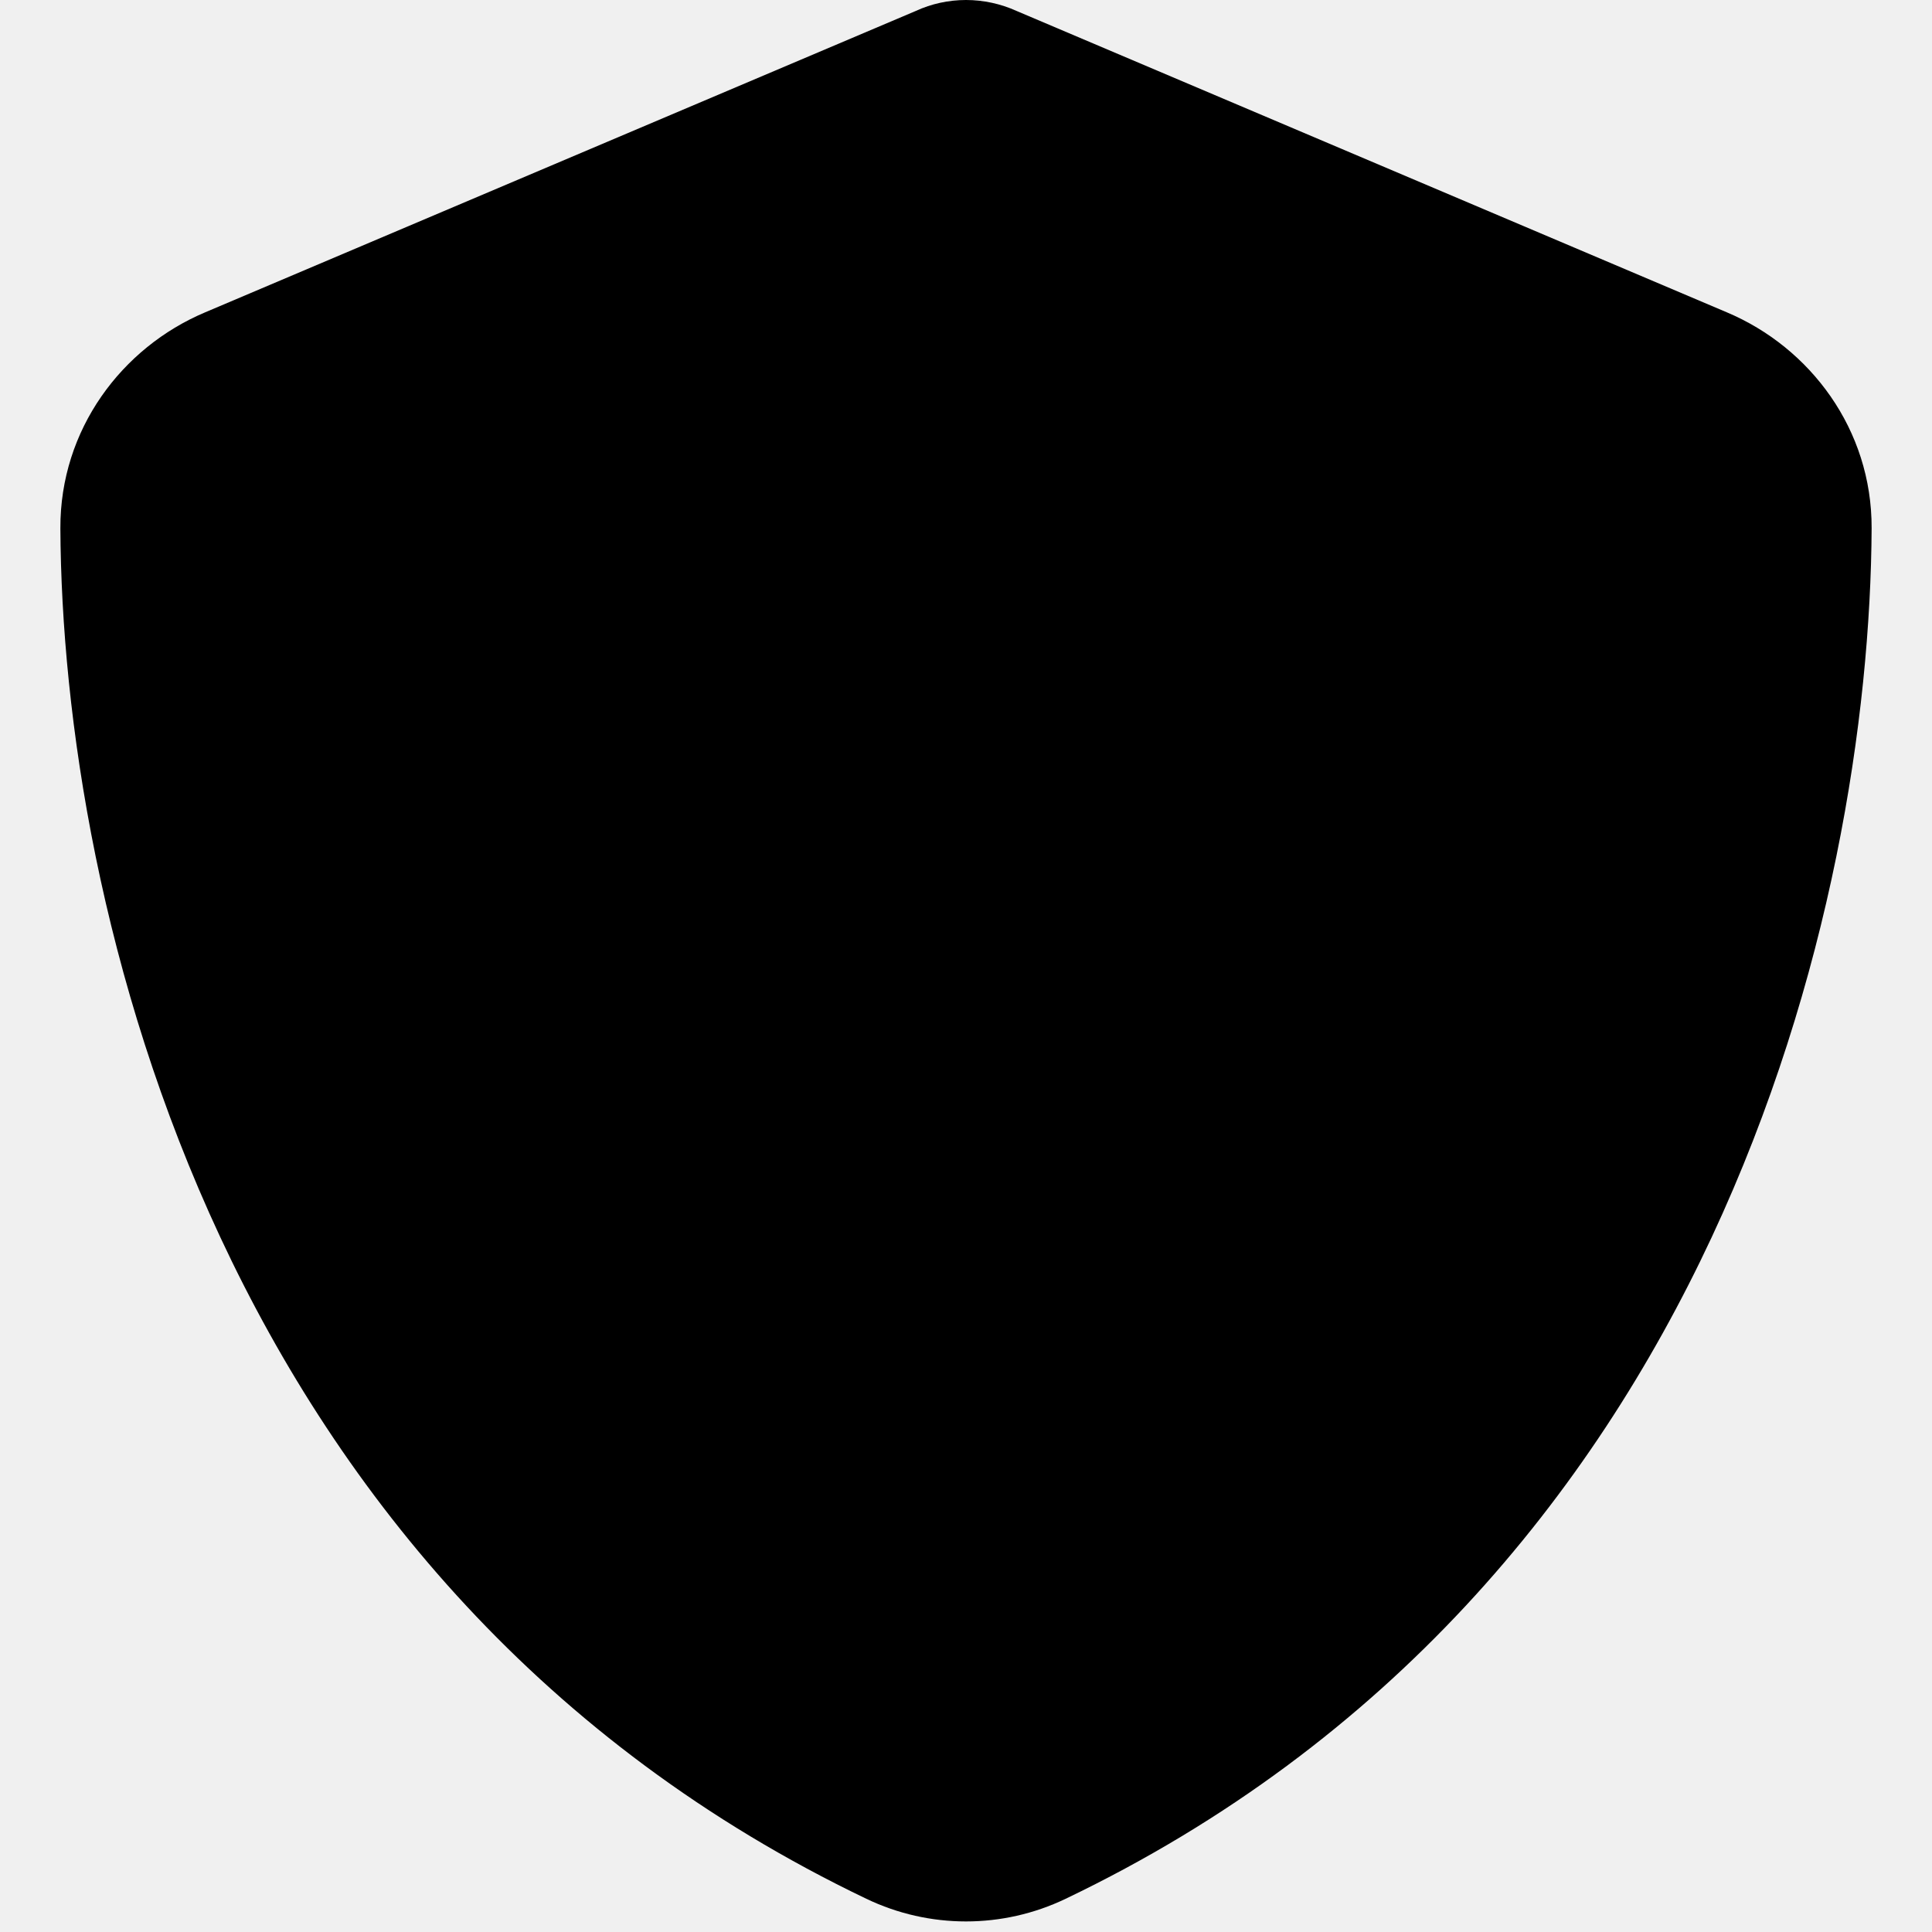
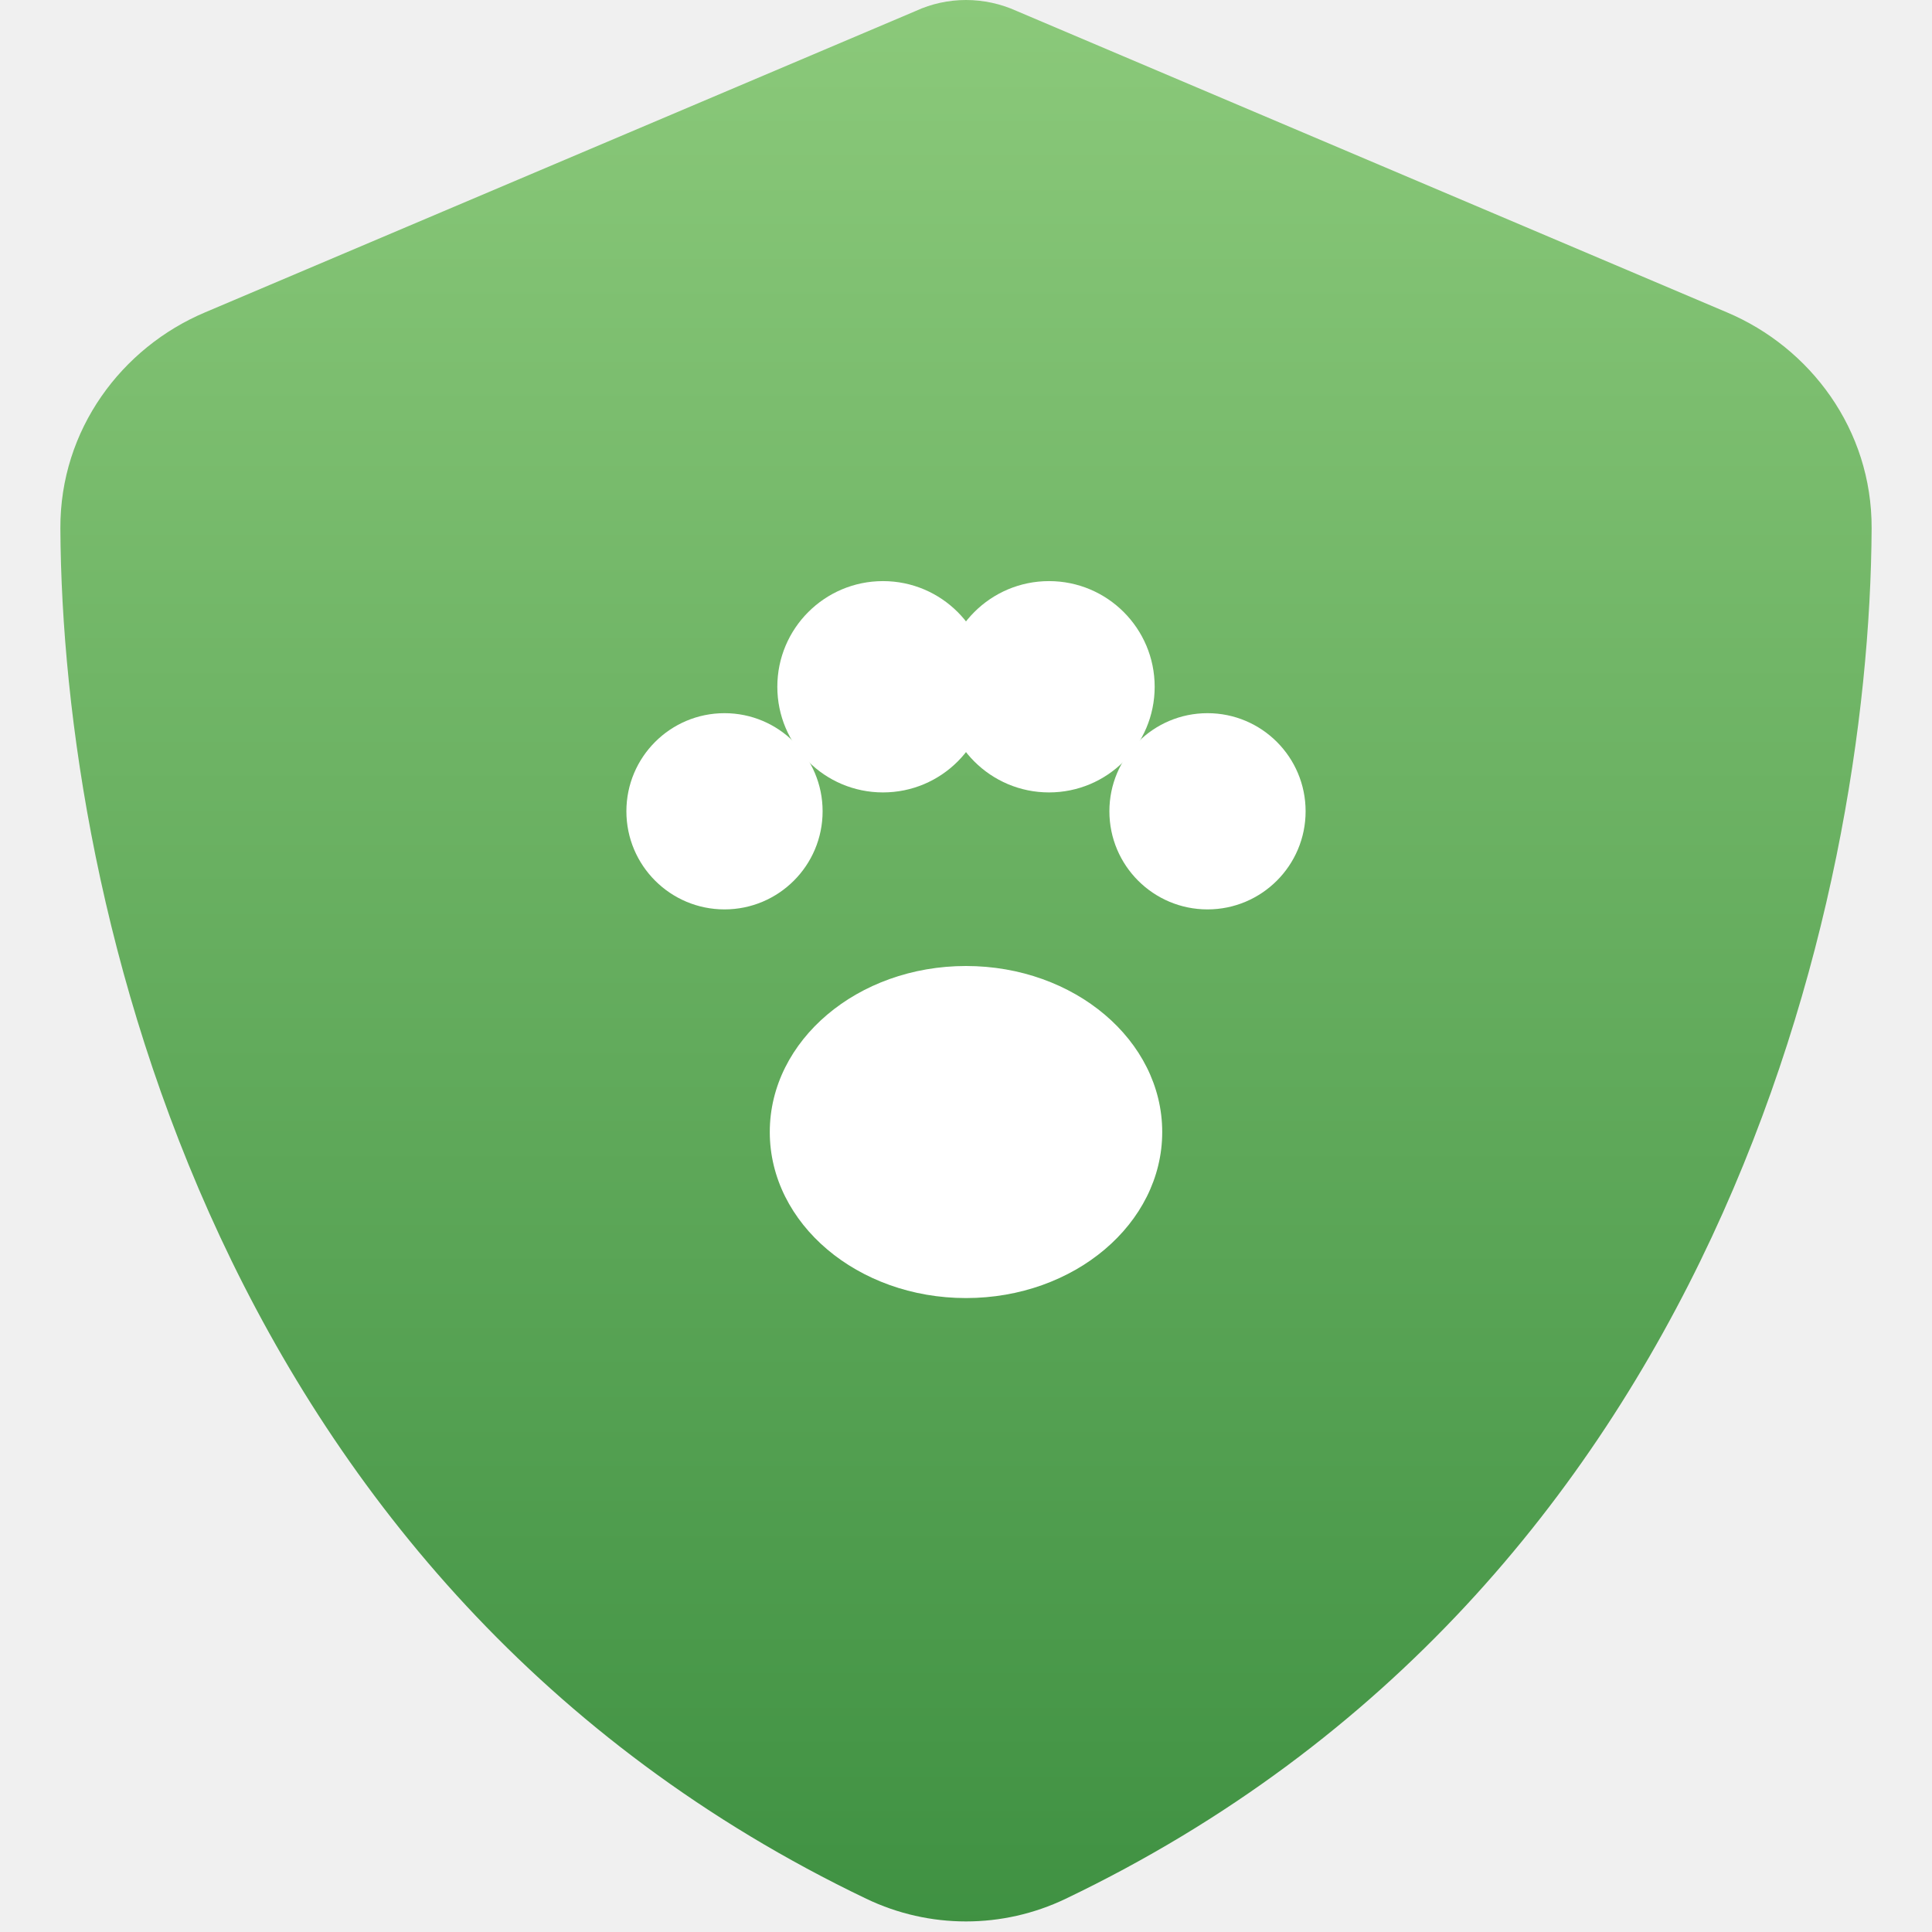
<svg xmlns="http://www.w3.org/2000/svg" viewBox="0 0 512 512">
-   <path d="M256 0c4.6 0 9.2 1 13.4 2.9L457.7 82.8c22 9.3 38.4 31 38.3 57.2c-.5 99.2-41.3 280.7-213.6 363.2c-16.7 8-36.1 8-52.8 0C57.3 420.7 16.5 239.2 16 140c-.1-26.2 16.3-47.9 38.3-57.2L242.7 2.9C246.8 1 251.4 0 256 0z" />
+   <linearGradient id="ag" x1="256" y1="0" x2="256" y2="512" gradientUnits="userSpaceOnUse">
+     <stop offset="0" stop-color="#8bc97a" />
+     <stop offset="1" stop-color="#3f9142" />
+   </linearGradient>
+   <path fill="url(#ag)" d="M256 0c4.6 0 9.2 1 13.4 2.9L457.7 82.8c22 9.3 38.4 31 38.3 57.2c-.5 99.2-41.3 280.7-213.6 363.2c-16.7 8-36.1 8-52.8 0C57.3 420.7 16.5 239.2 16 140c-.1-26.2 16.3-47.9 38.3-57.2L242.7 2.9C246.8 1 251.4 0 256 0z" />
+   <g fill="#fff">
+     <ellipse cx="256" cy="300" rx="52" ry="44" />
+     <circle cx="192" cy="215" r="26" />
+     <circle cx="234" cy="182" r="28" />
+     <circle cx="278" cy="182" r="28" />
+     <circle cx="320" cy="215" r="26" />
+   </g>
</svg>
